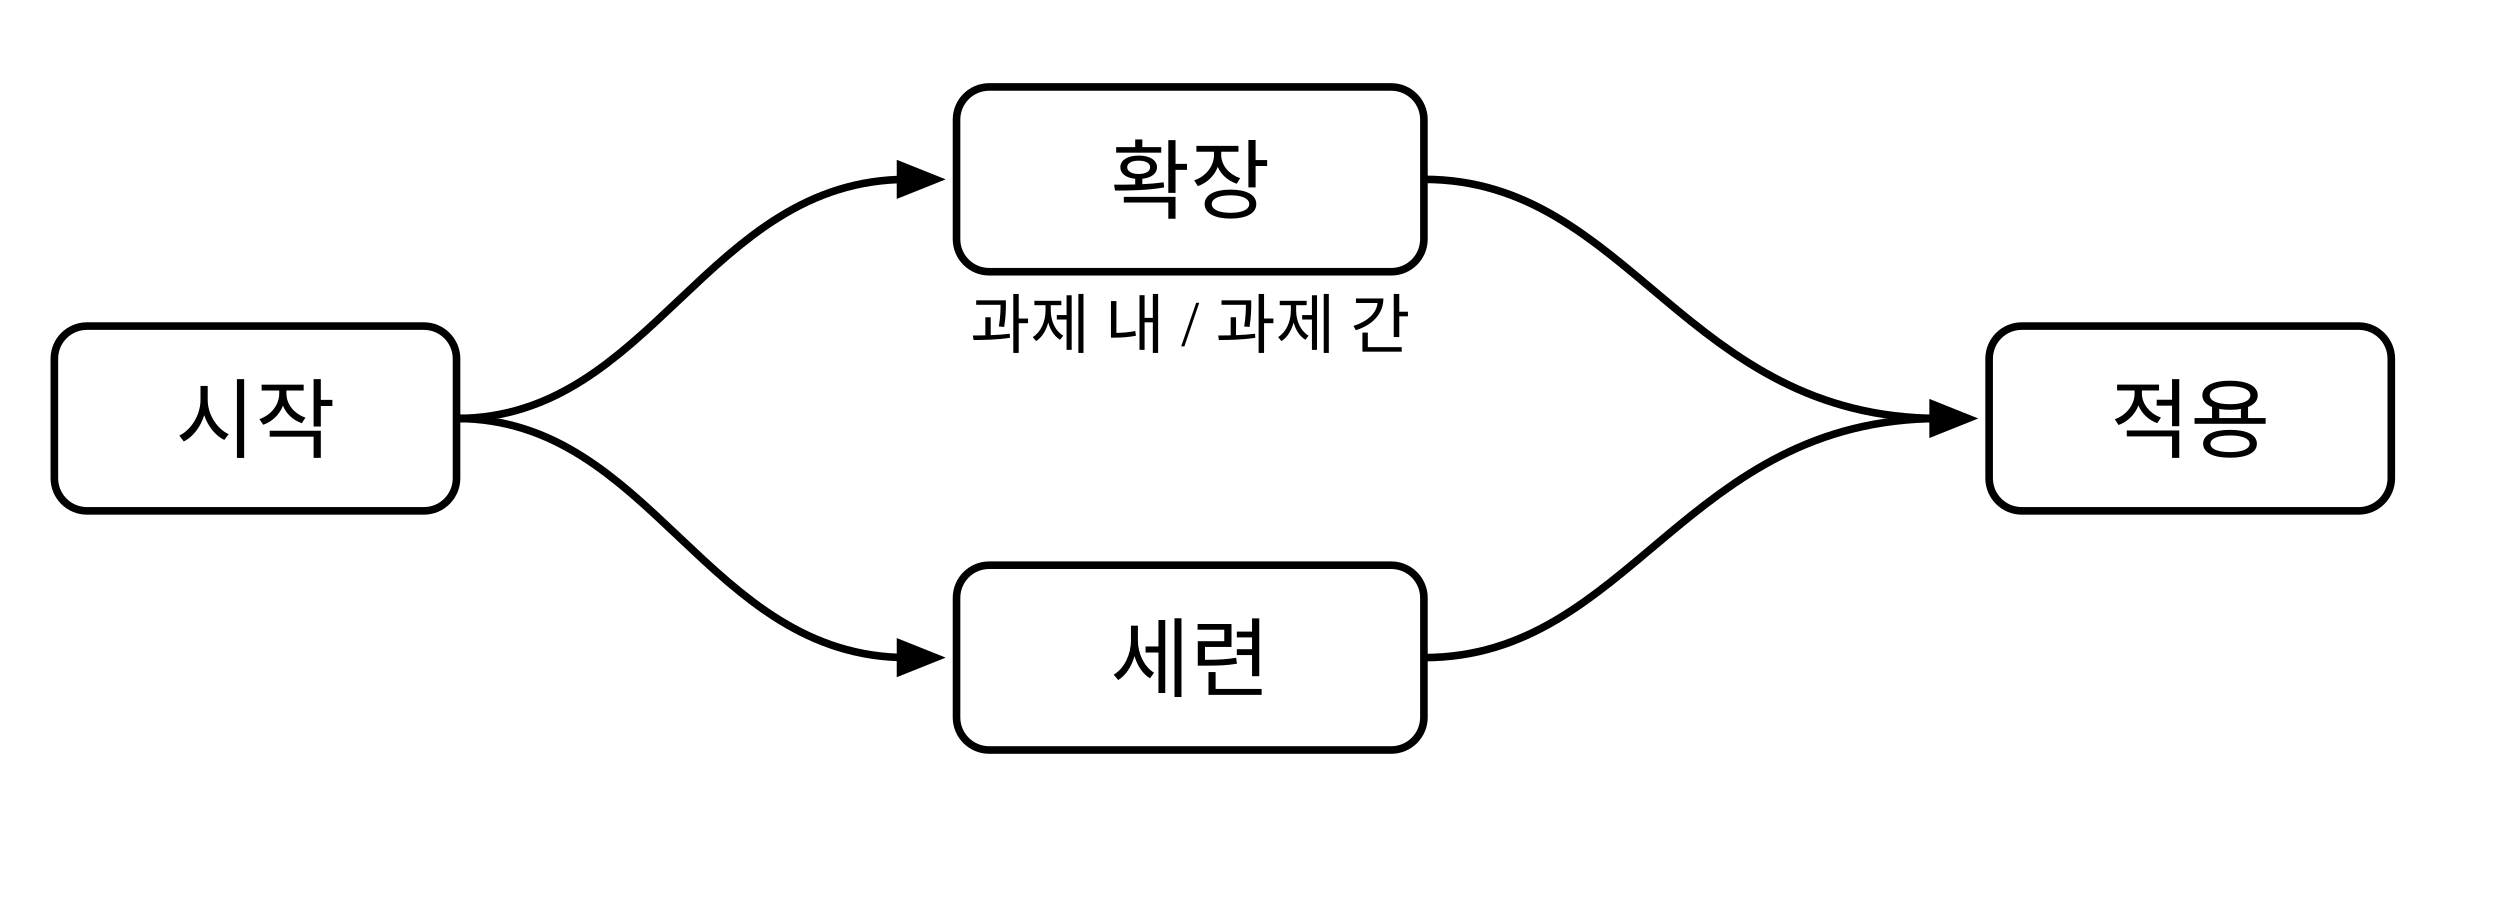
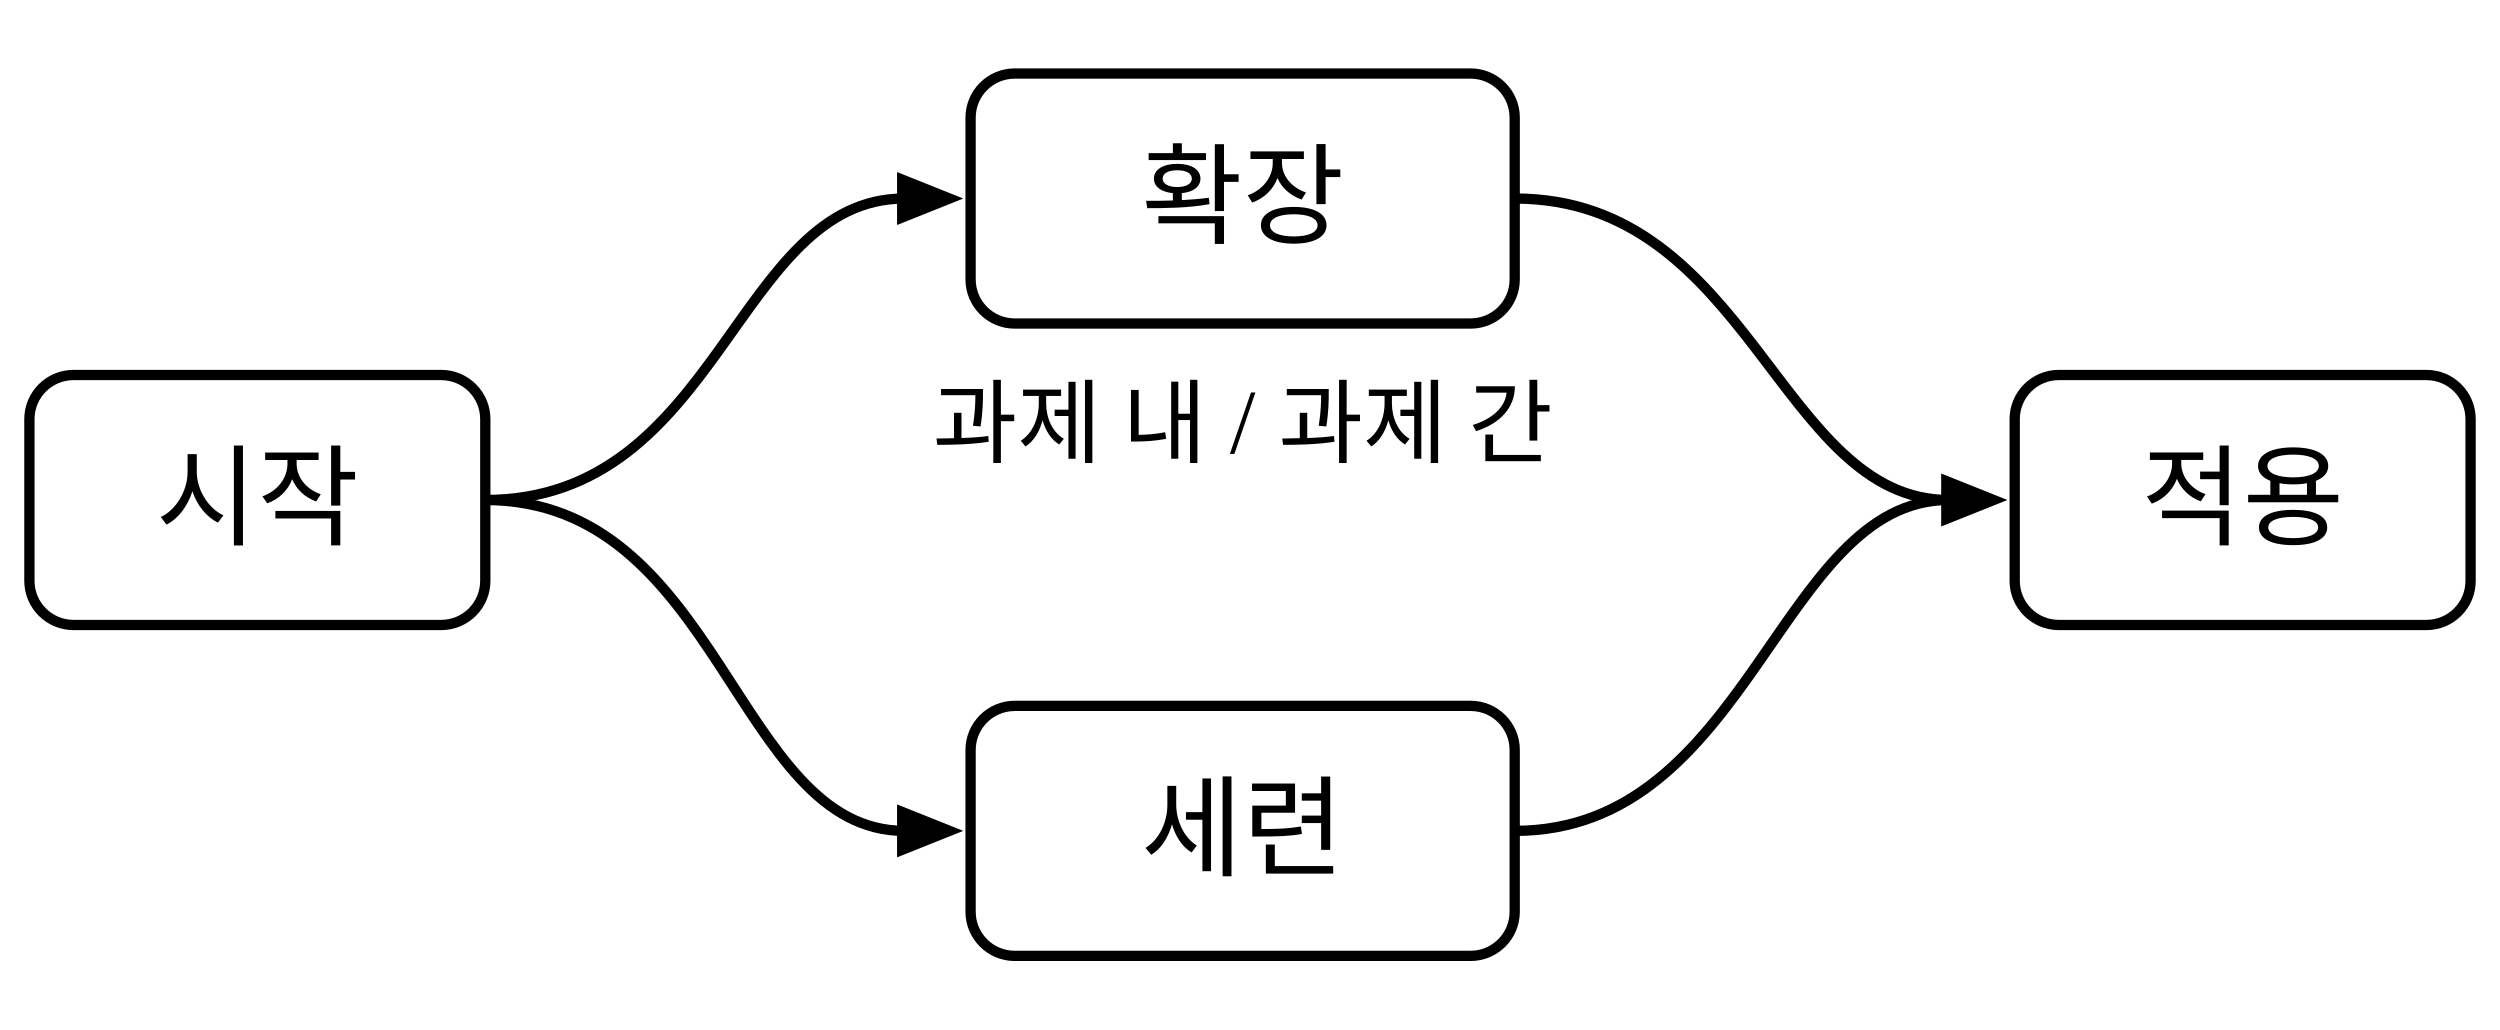
- <svg xmlns="http://www.w3.org/2000/svg" viewBox="0 0 460 170" width="460" height="170">
+ <svg xmlns="http://www.w3.org/2000/svg" viewBox="0 0 340 140" width="340" height="140">
  <g class="ln" stroke="currentColor" stroke-width="1.4" fill="none">
-     <rect x="10" y="60" width="74" height="34" rx="6" />
-     <rect x="176" y="16" width="86" height="34" rx="6" />
-     <rect x="176" y="104" width="86" height="34" rx="6" />
-     <rect x="366" y="60" width="74" height="34" rx="6" />
-     <path d="M84,77 C120,77 130,33 167,33" />
-     <path d="M84,77 C120,77 130,121 167,121" />
-     <path d="M262,33 C300,33 310,77 357,77" />
-     <path d="M262,121 C300,121 310,77 357,77" />
+     <rect x="4" y="51" width="62" height="34" rx="6" />
+     <rect x="132" y="10" width="74" height="34" rx="6" />
+     <rect x="132" y="96" width="74" height="34" rx="6" />
+     <rect x="274" y="51" width="62" height="34" rx="6" />
+     <path d="M66,68 C98,68 100,27 123,27" />
+     <path d="M66,68 C98,68 100,113 123,113" />
+     <path d="M206,27 C238,27 242,68 265,68" />
+     <path d="M206,113 C238,113 242,68 265,68" />
  </g>
-   <path class="ah" fill="currentColor" d="M0,0 L-9,-3.6 L-9,3.6 Z" transform="translate(174,33) rotate(0)" />
-   <path class="ah" fill="currentColor" d="M0,0 L-9,-3.6 L-9,3.6 Z" transform="translate(174,121) rotate(0)" />
-   <path class="ah" fill="currentColor" d="M0,0 L-9,-3.6 L-9,3.6 Z" transform="translate(364,77) rotate(0)" />
-   <g class="tx" fill="currentColor" font-size="16" text-anchor="middle">
-     <text x="47" y="83">시작</text>
-     <text x="219" y="39">확장</text>
-     <text x="219" y="127">세련</text>
-     <text x="403" y="83">적용</text>
+   <path class="ah" fill="currentColor" d="M0,0 L-9,-3.6 L-9,3.6 Z" transform="translate(131,27) rotate(0)" />
+   <path class="ah" fill="currentColor" d="M0,0 L-9,-3.6 L-9,3.6 Z" transform="translate(131,113) rotate(0)" />
+   <path class="ah" fill="currentColor" d="M0,0 L-9,-3.6 L-9,3.6 Z" transform="translate(273,68) rotate(0)" />
+   <g class="tx" fill="currentColor" font-size="15" text-anchor="middle">
+     <text x="35" y="73">시작</text>
+     <text x="169" y="32">확장</text>
+     <text x="169" y="118">세련</text>
+     <text x="305" y="73">적용</text>
  </g>
-   <g class="sb" fill="currentColor" font-size="12" text-anchor="middle">
-     <text x="219" y="64">과제 내 / 과제 간</text>
+   <g class="sb" fill="currentColor" font-size="12.5" text-anchor="middle">
+     <text x="169" y="62">과제 내 / 과제 간</text>
  </g>
</svg>
